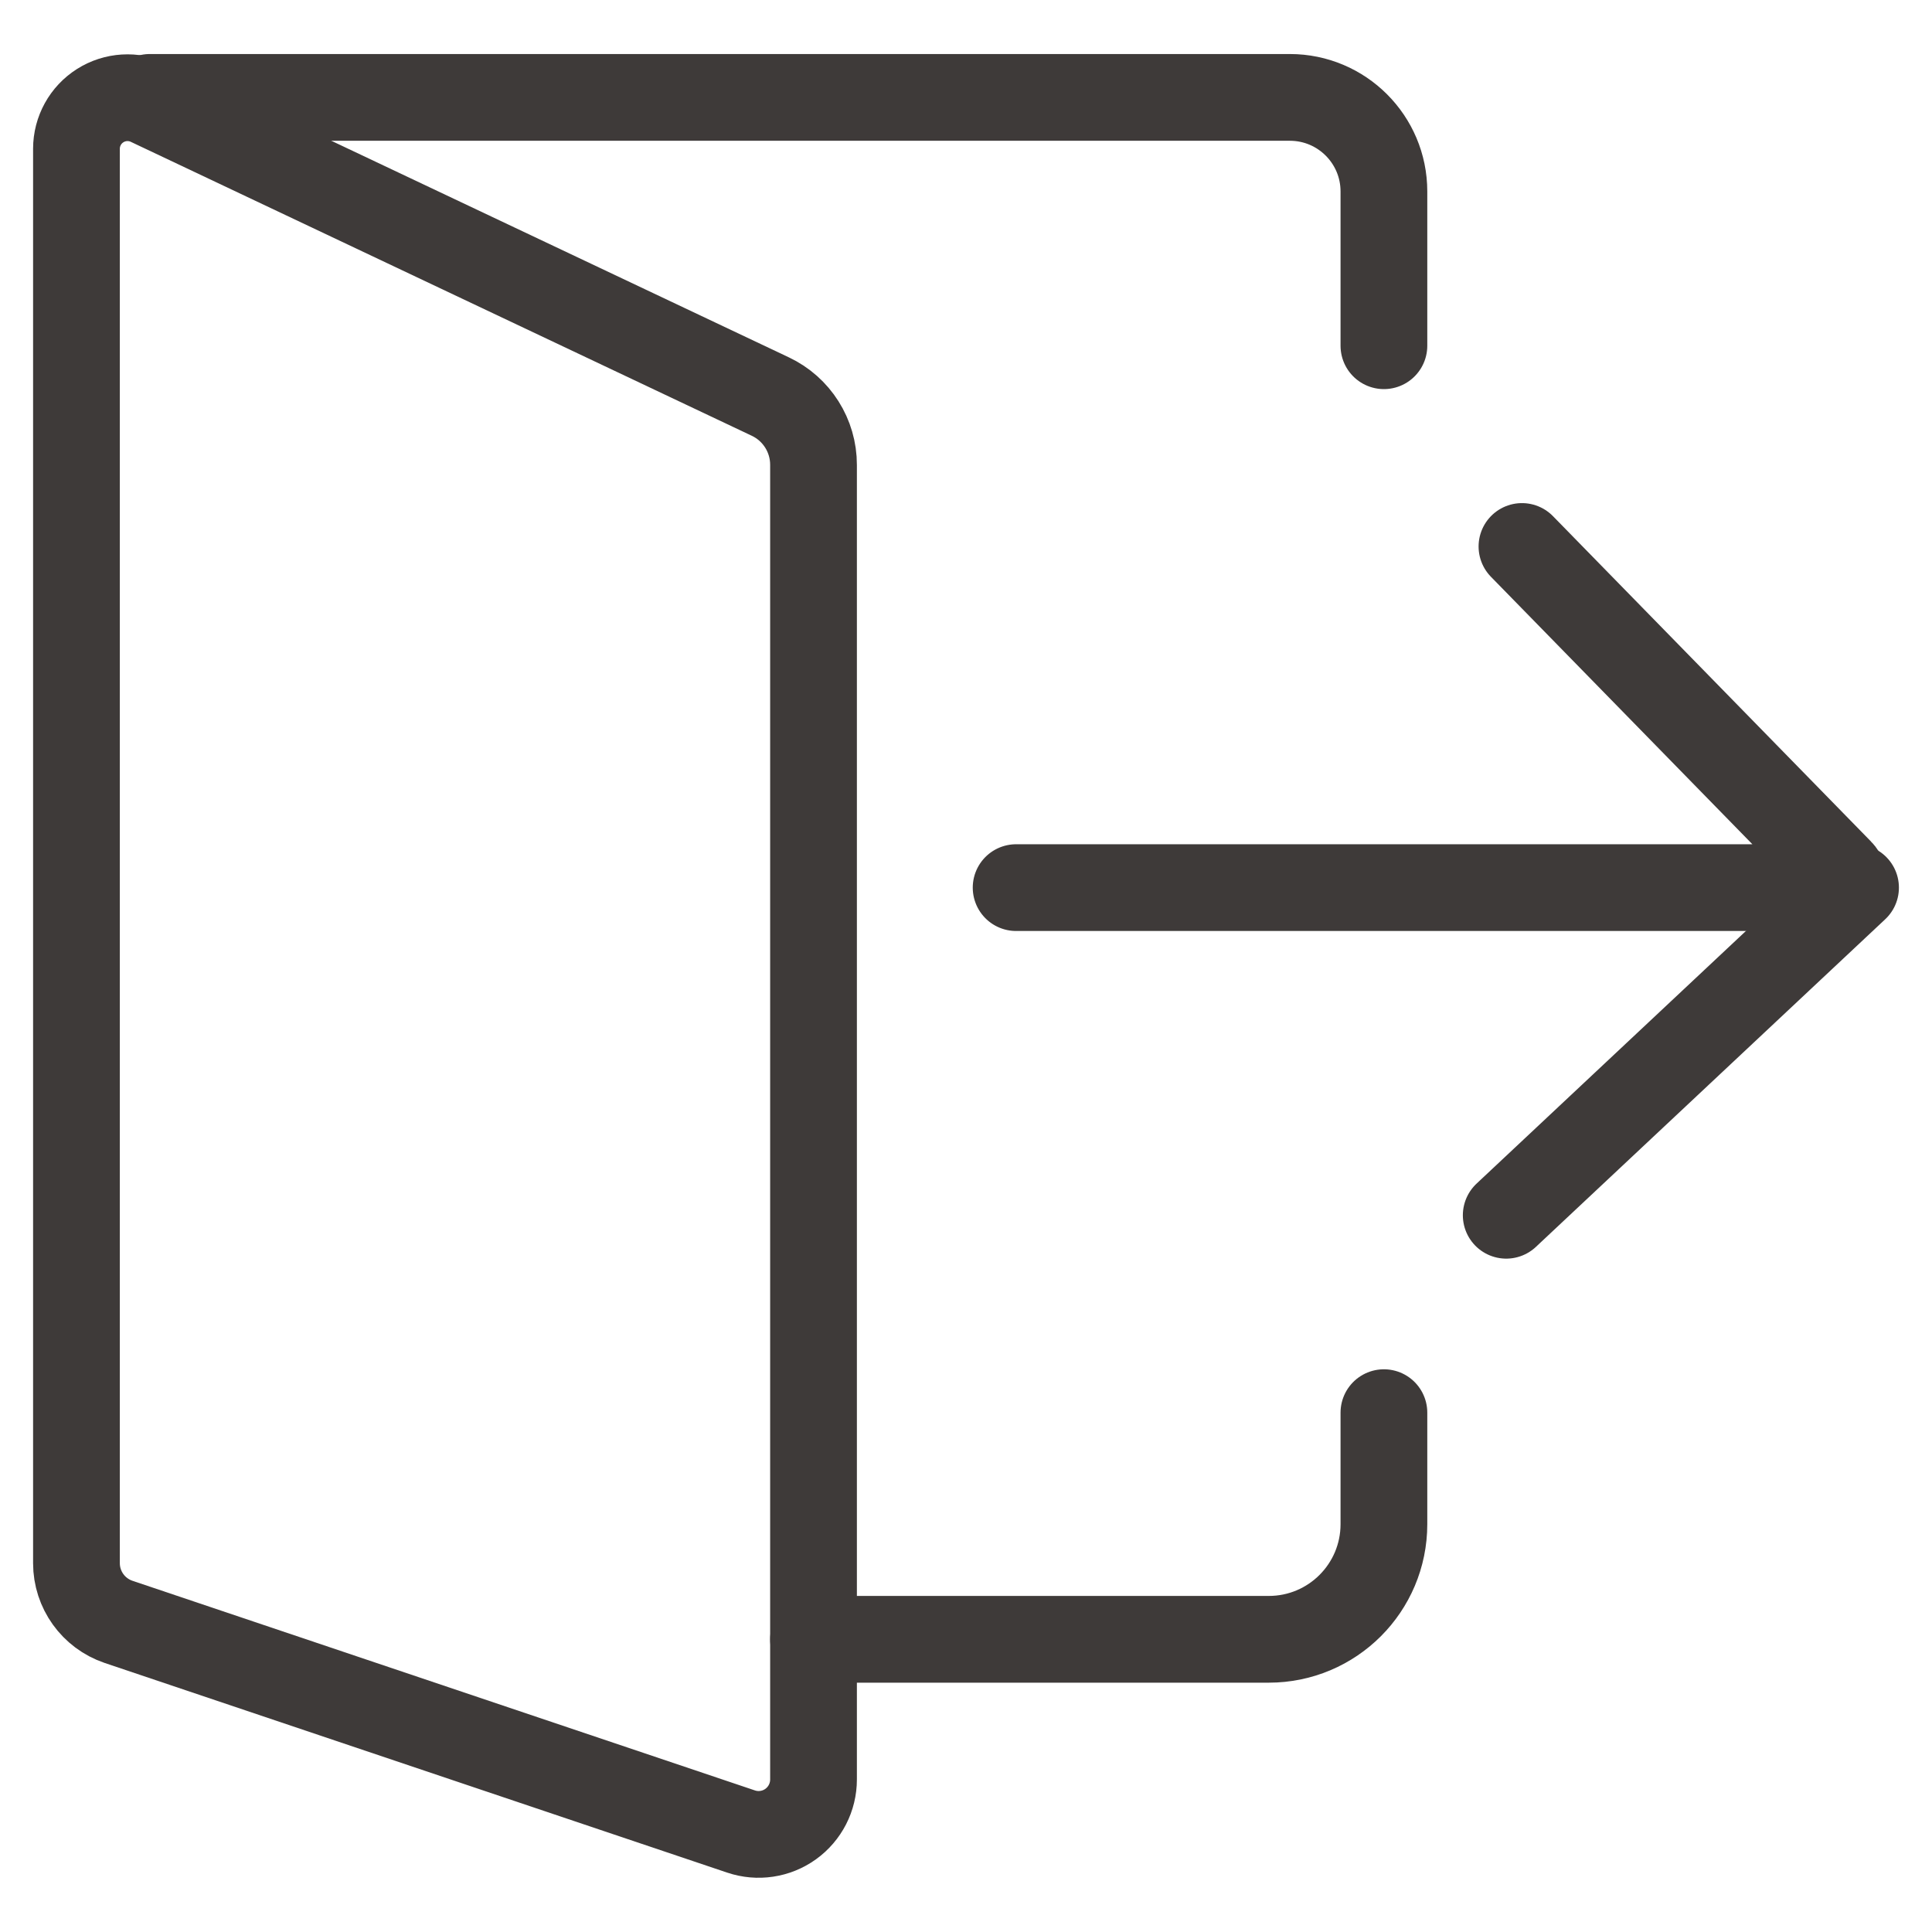
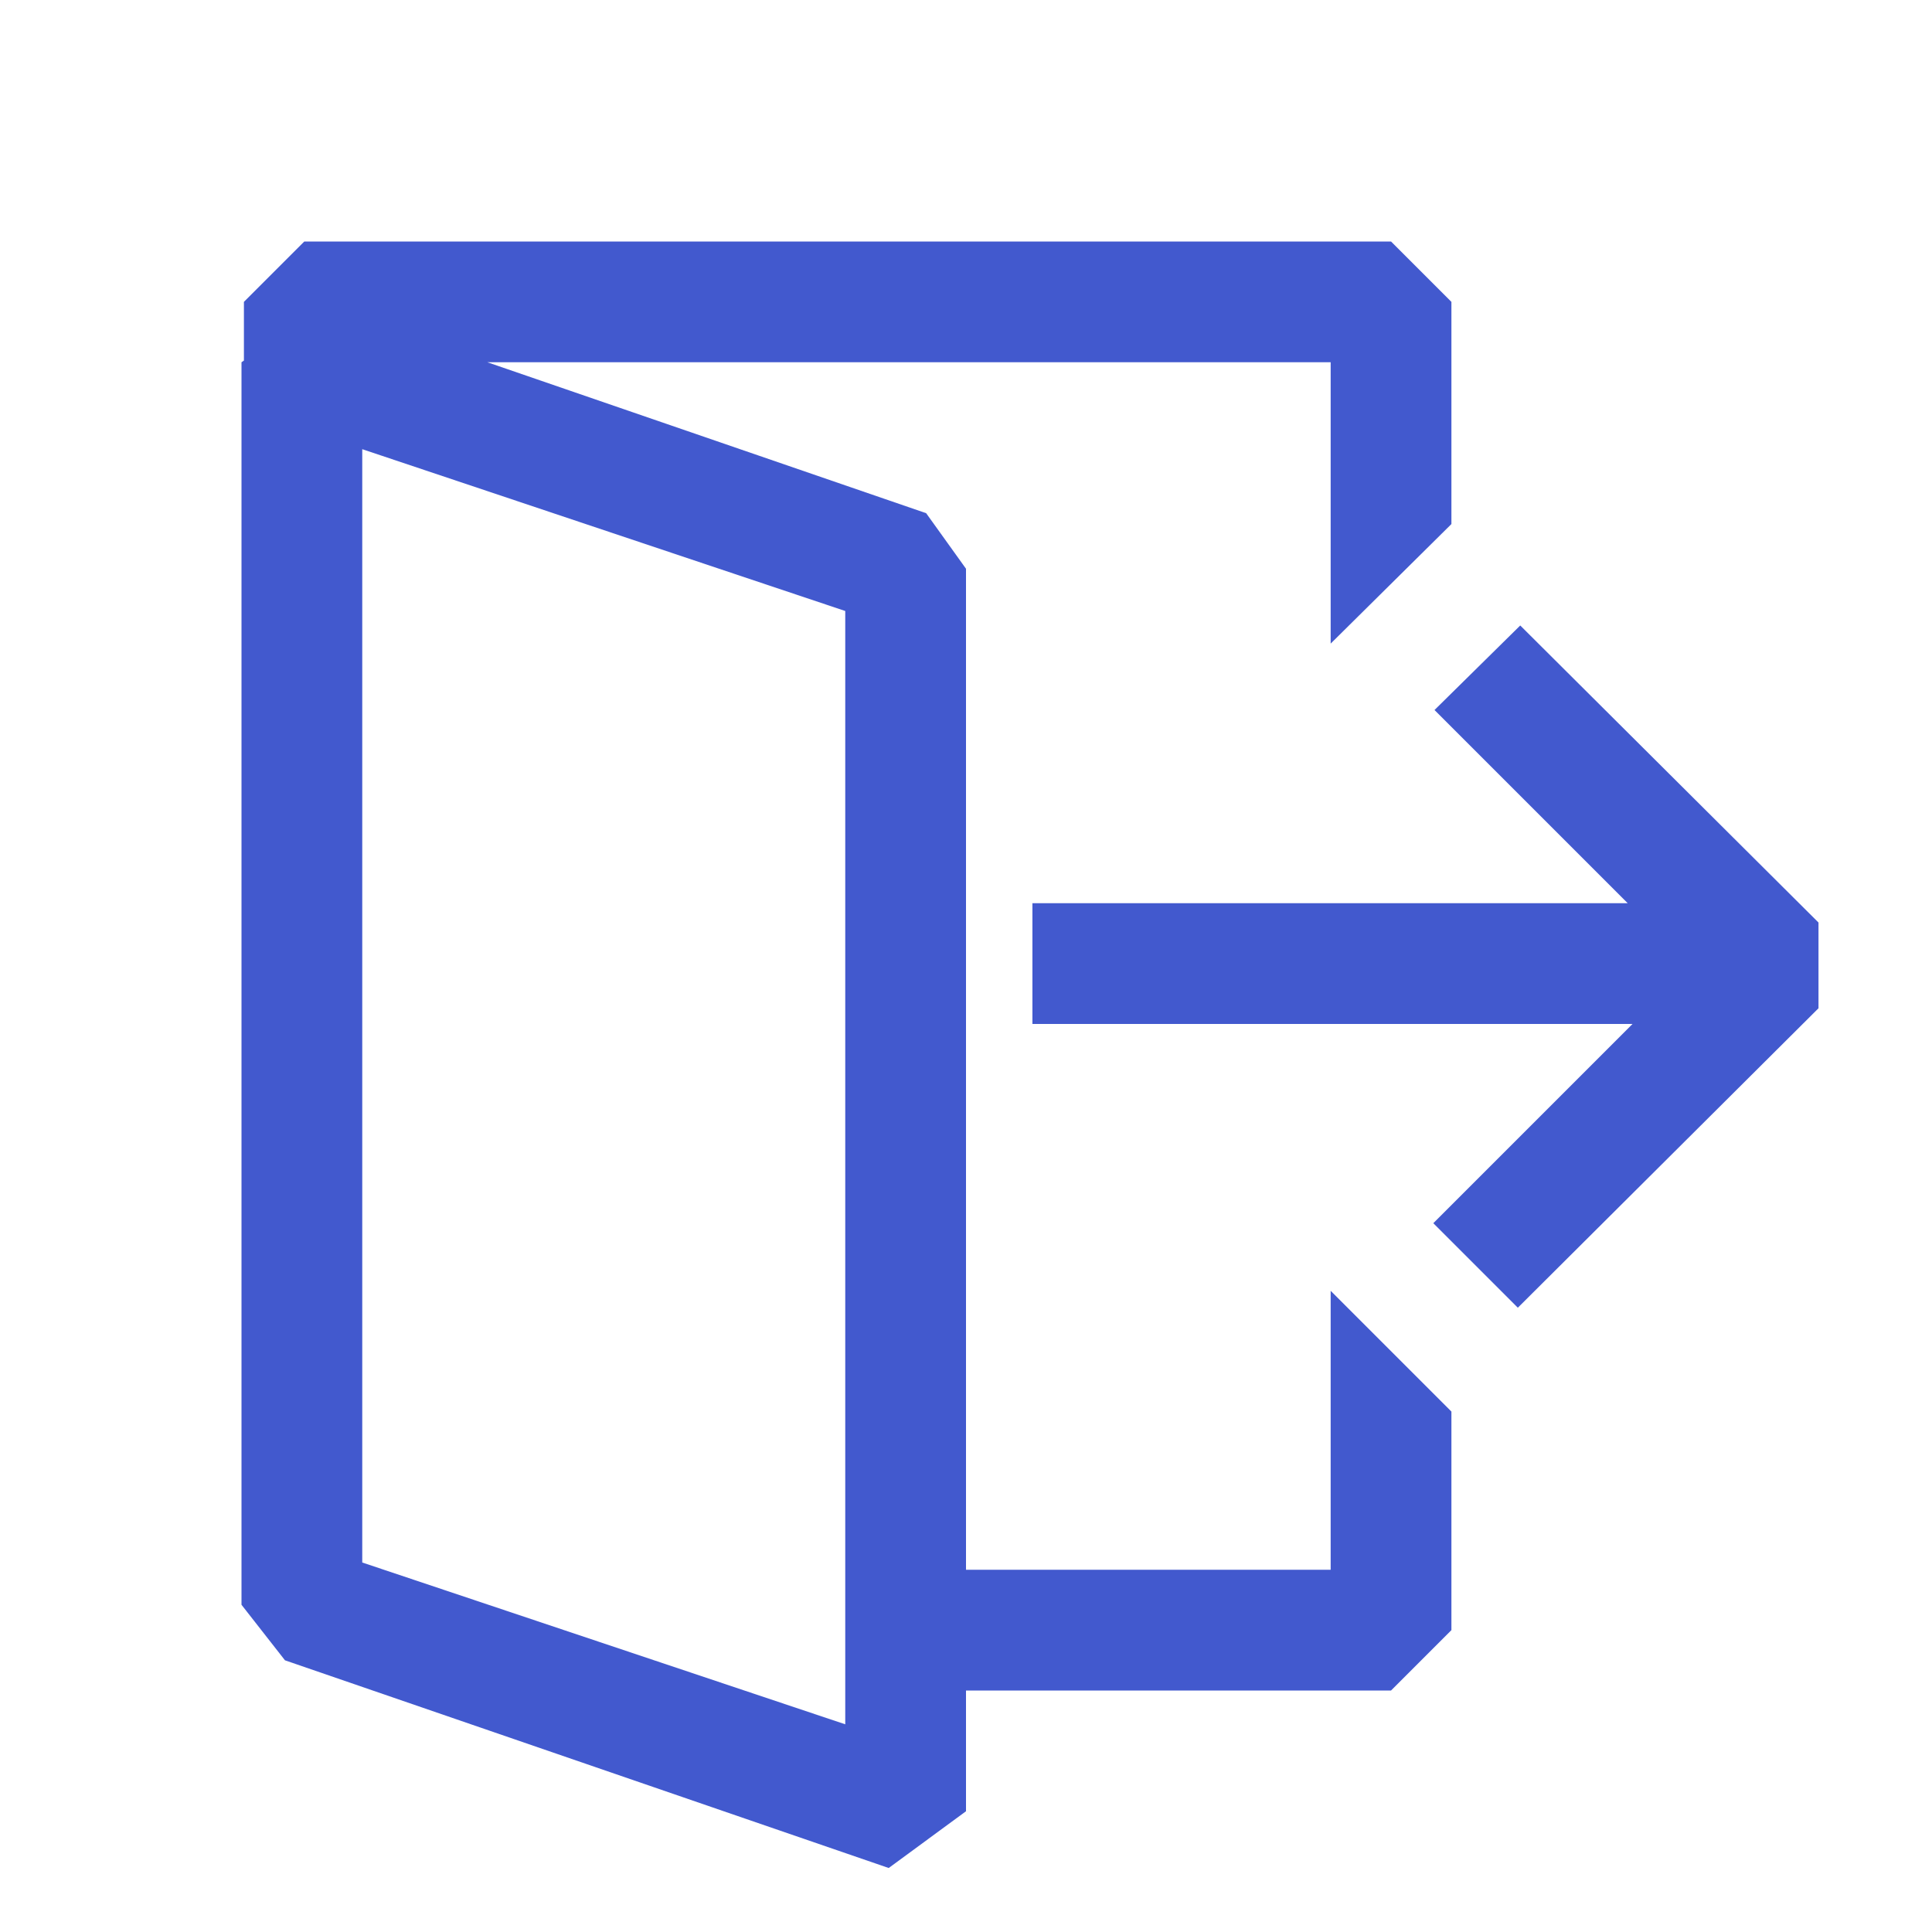
- <svg xmlns="http://www.w3.org/2000/svg" id="图层_1" data-name="图层 1" viewBox="0 0 155.91 155.91">
-   <defs>
-     <style>.cls-1{fill:none;stroke:#3e3a39;stroke-linecap:round;stroke-miterlimit:10;stroke-width:7px;}</style>
-   </defs>
-   <path class="cls-1" d="M59.8,147.8,9.56,130.88a5,5,0,0,1-3.39-4.73V12a4.12,4.12,0,0,1,5.88-3.72L62.16,32a6.09,6.09,0,0,1,3.49,5.52V143.6A4.43,4.43,0,0,1,59.8,147.8Z" />
-   <path class="cls-1" d="M111.68,27.9V15.45a7.59,7.59,0,0,0-7.59-7.59h-92" />
-   <path class="cls-1" d="M111.68,114v9a9.29,9.29,0,0,1-9.29,9.29H65.65" />
-   <path class="cls-1" d="M122.82,44.1l25.67,26.26a.74.74,0,0,1-.53,1.27H82" />
-   <line class="cls-1" x1="121.55" y1="98.07" x2="149.74" y2="71.63" />
+ <svg xmlns="http://www.w3.org/2000/svg" t="1689646410643" class="icon" viewBox="0 0 1024 1024" version="1.1" p-id="2179" width="200" height="200">
+   <path d="M705.28 241.28v99.84l64-63.36V160l-32-32h-576l-32 32v31.104L128 192v658.56l23.04 29.44 320 110.08L512 960v-64h225.28l32-32v-115.84l-64-64V832H512V301.44l-21.12-29.44L258.304 192h446.976v49.28zM448 913.92l-256-85.76V238.08l256 85.76v590.08z m417.28-371.2H547.2v-64h315.52l-102.4-102.4 45.44-44.8 158.08 157.44v45.44l-159.36 158.72-44.8-44.8 105.6-105.6z" fill="#4259ce" p-id="2180" />
</svg>
